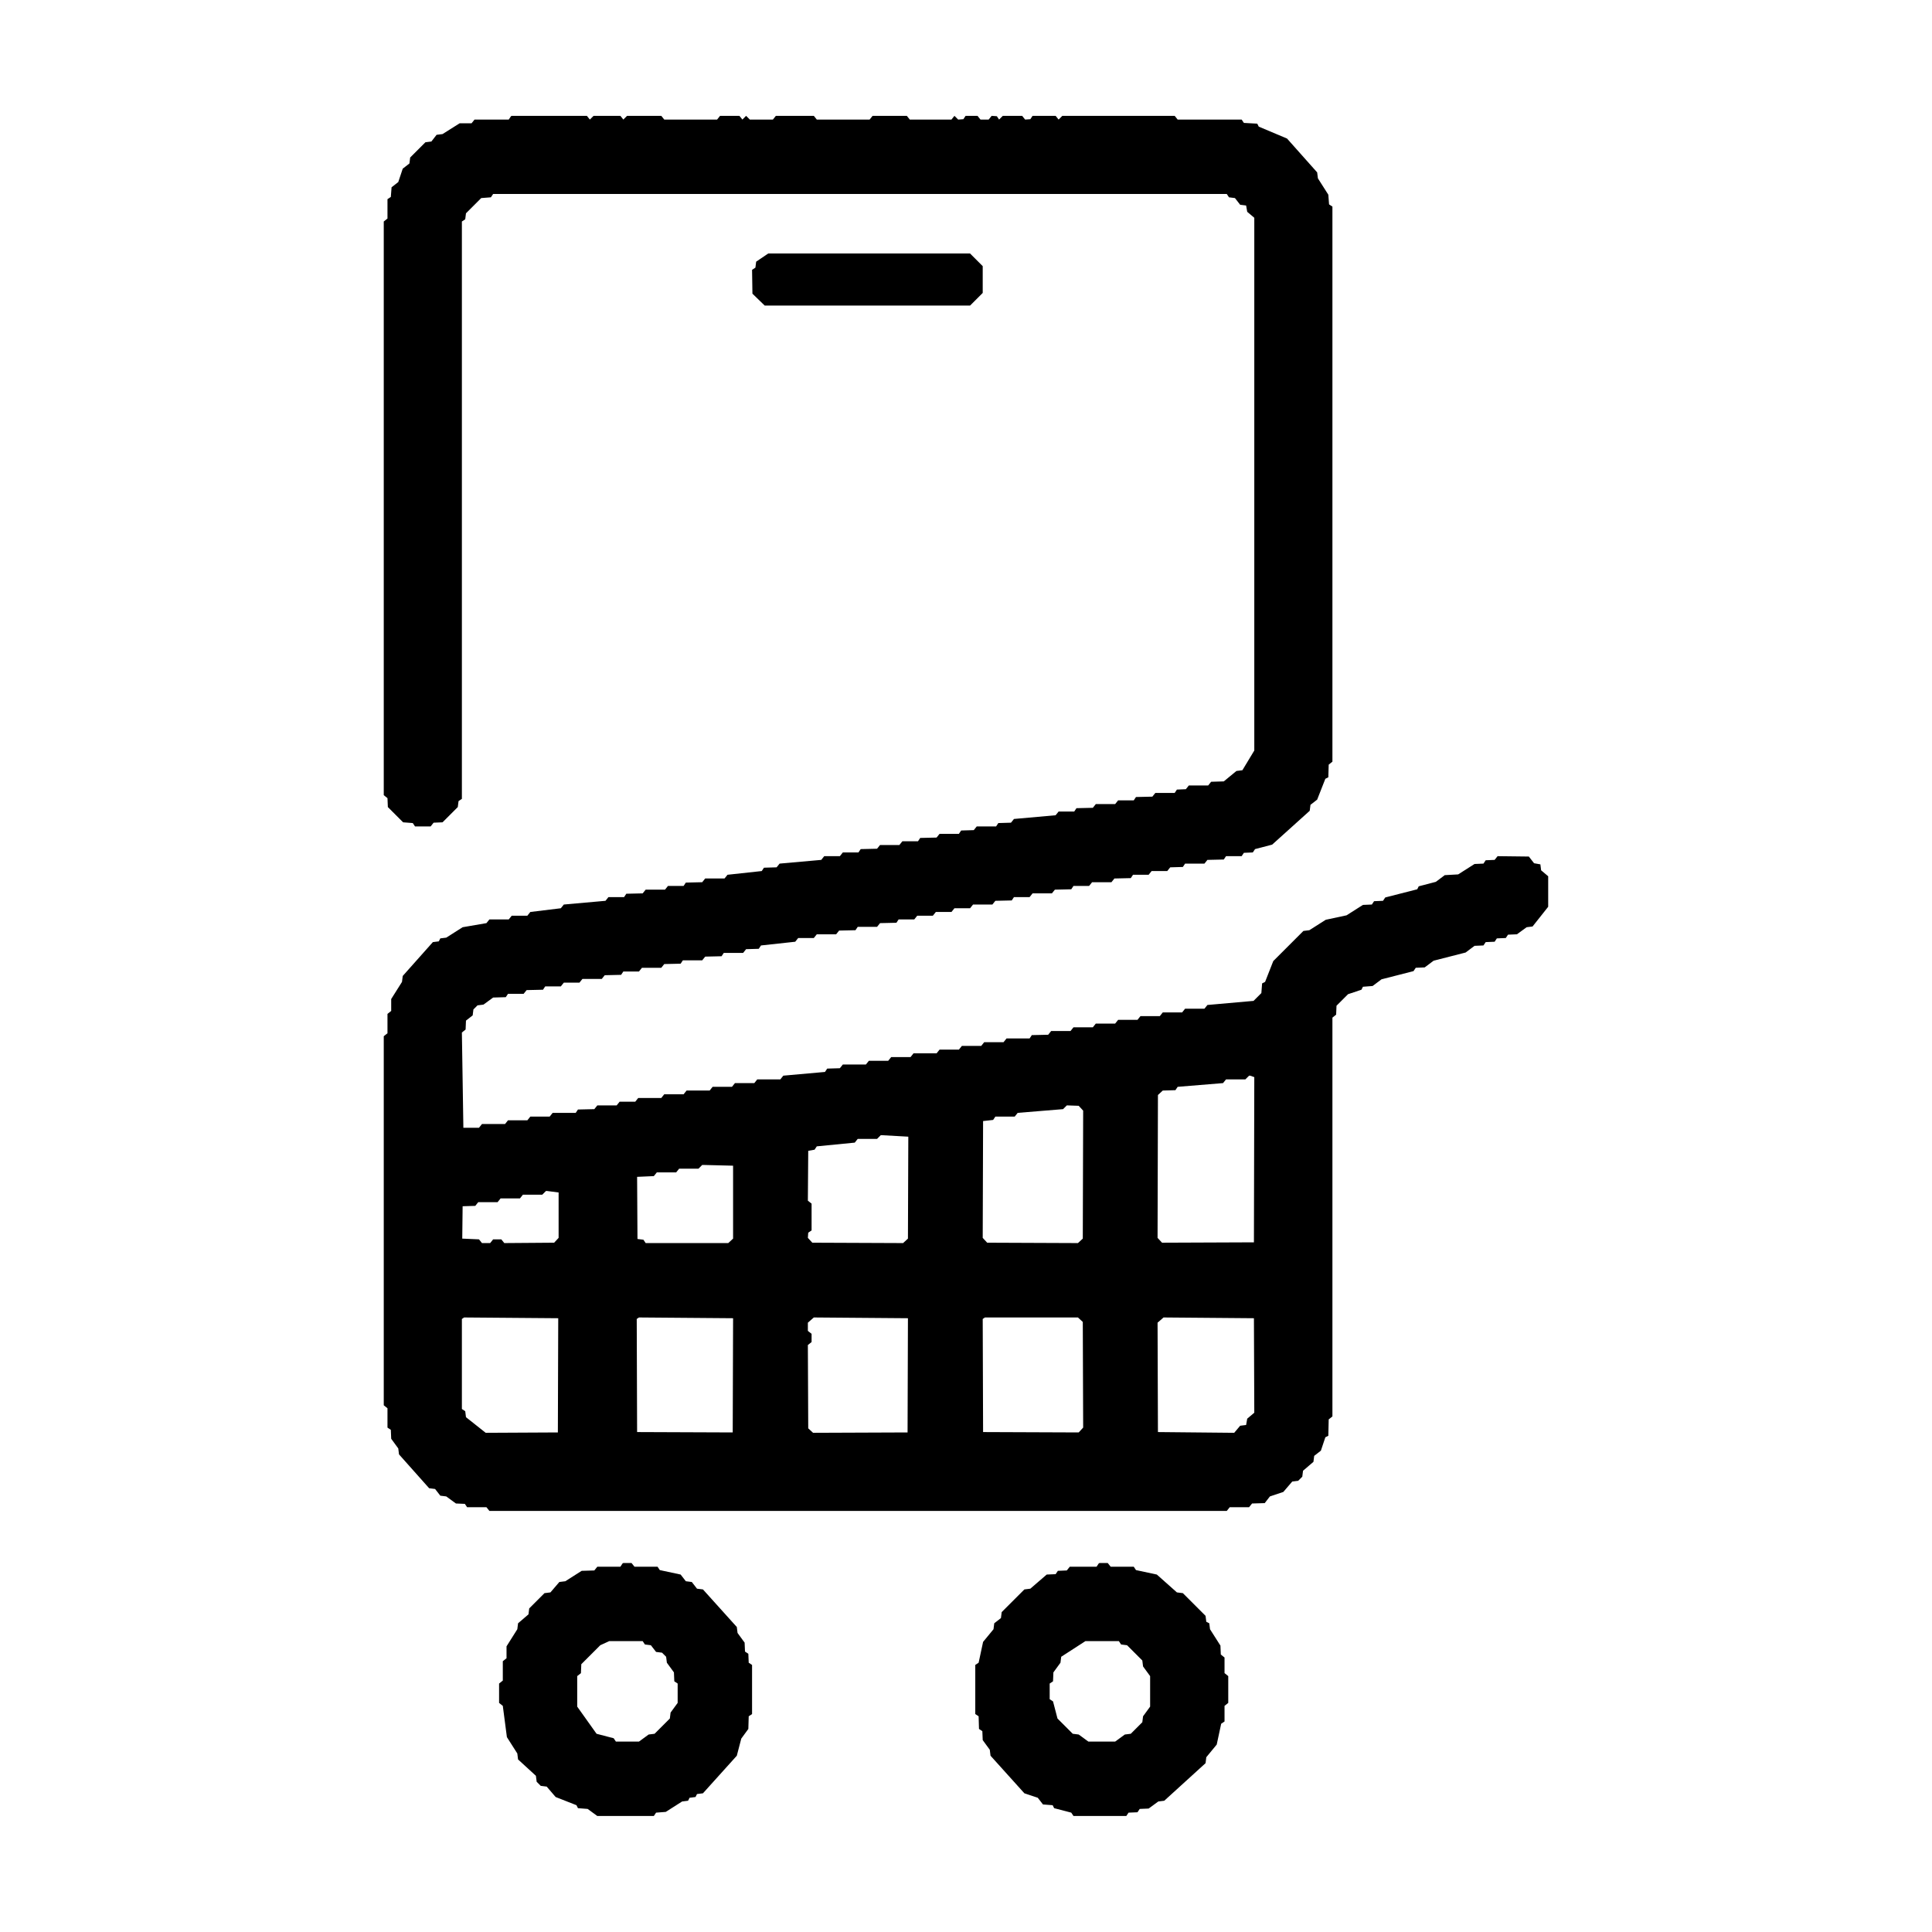
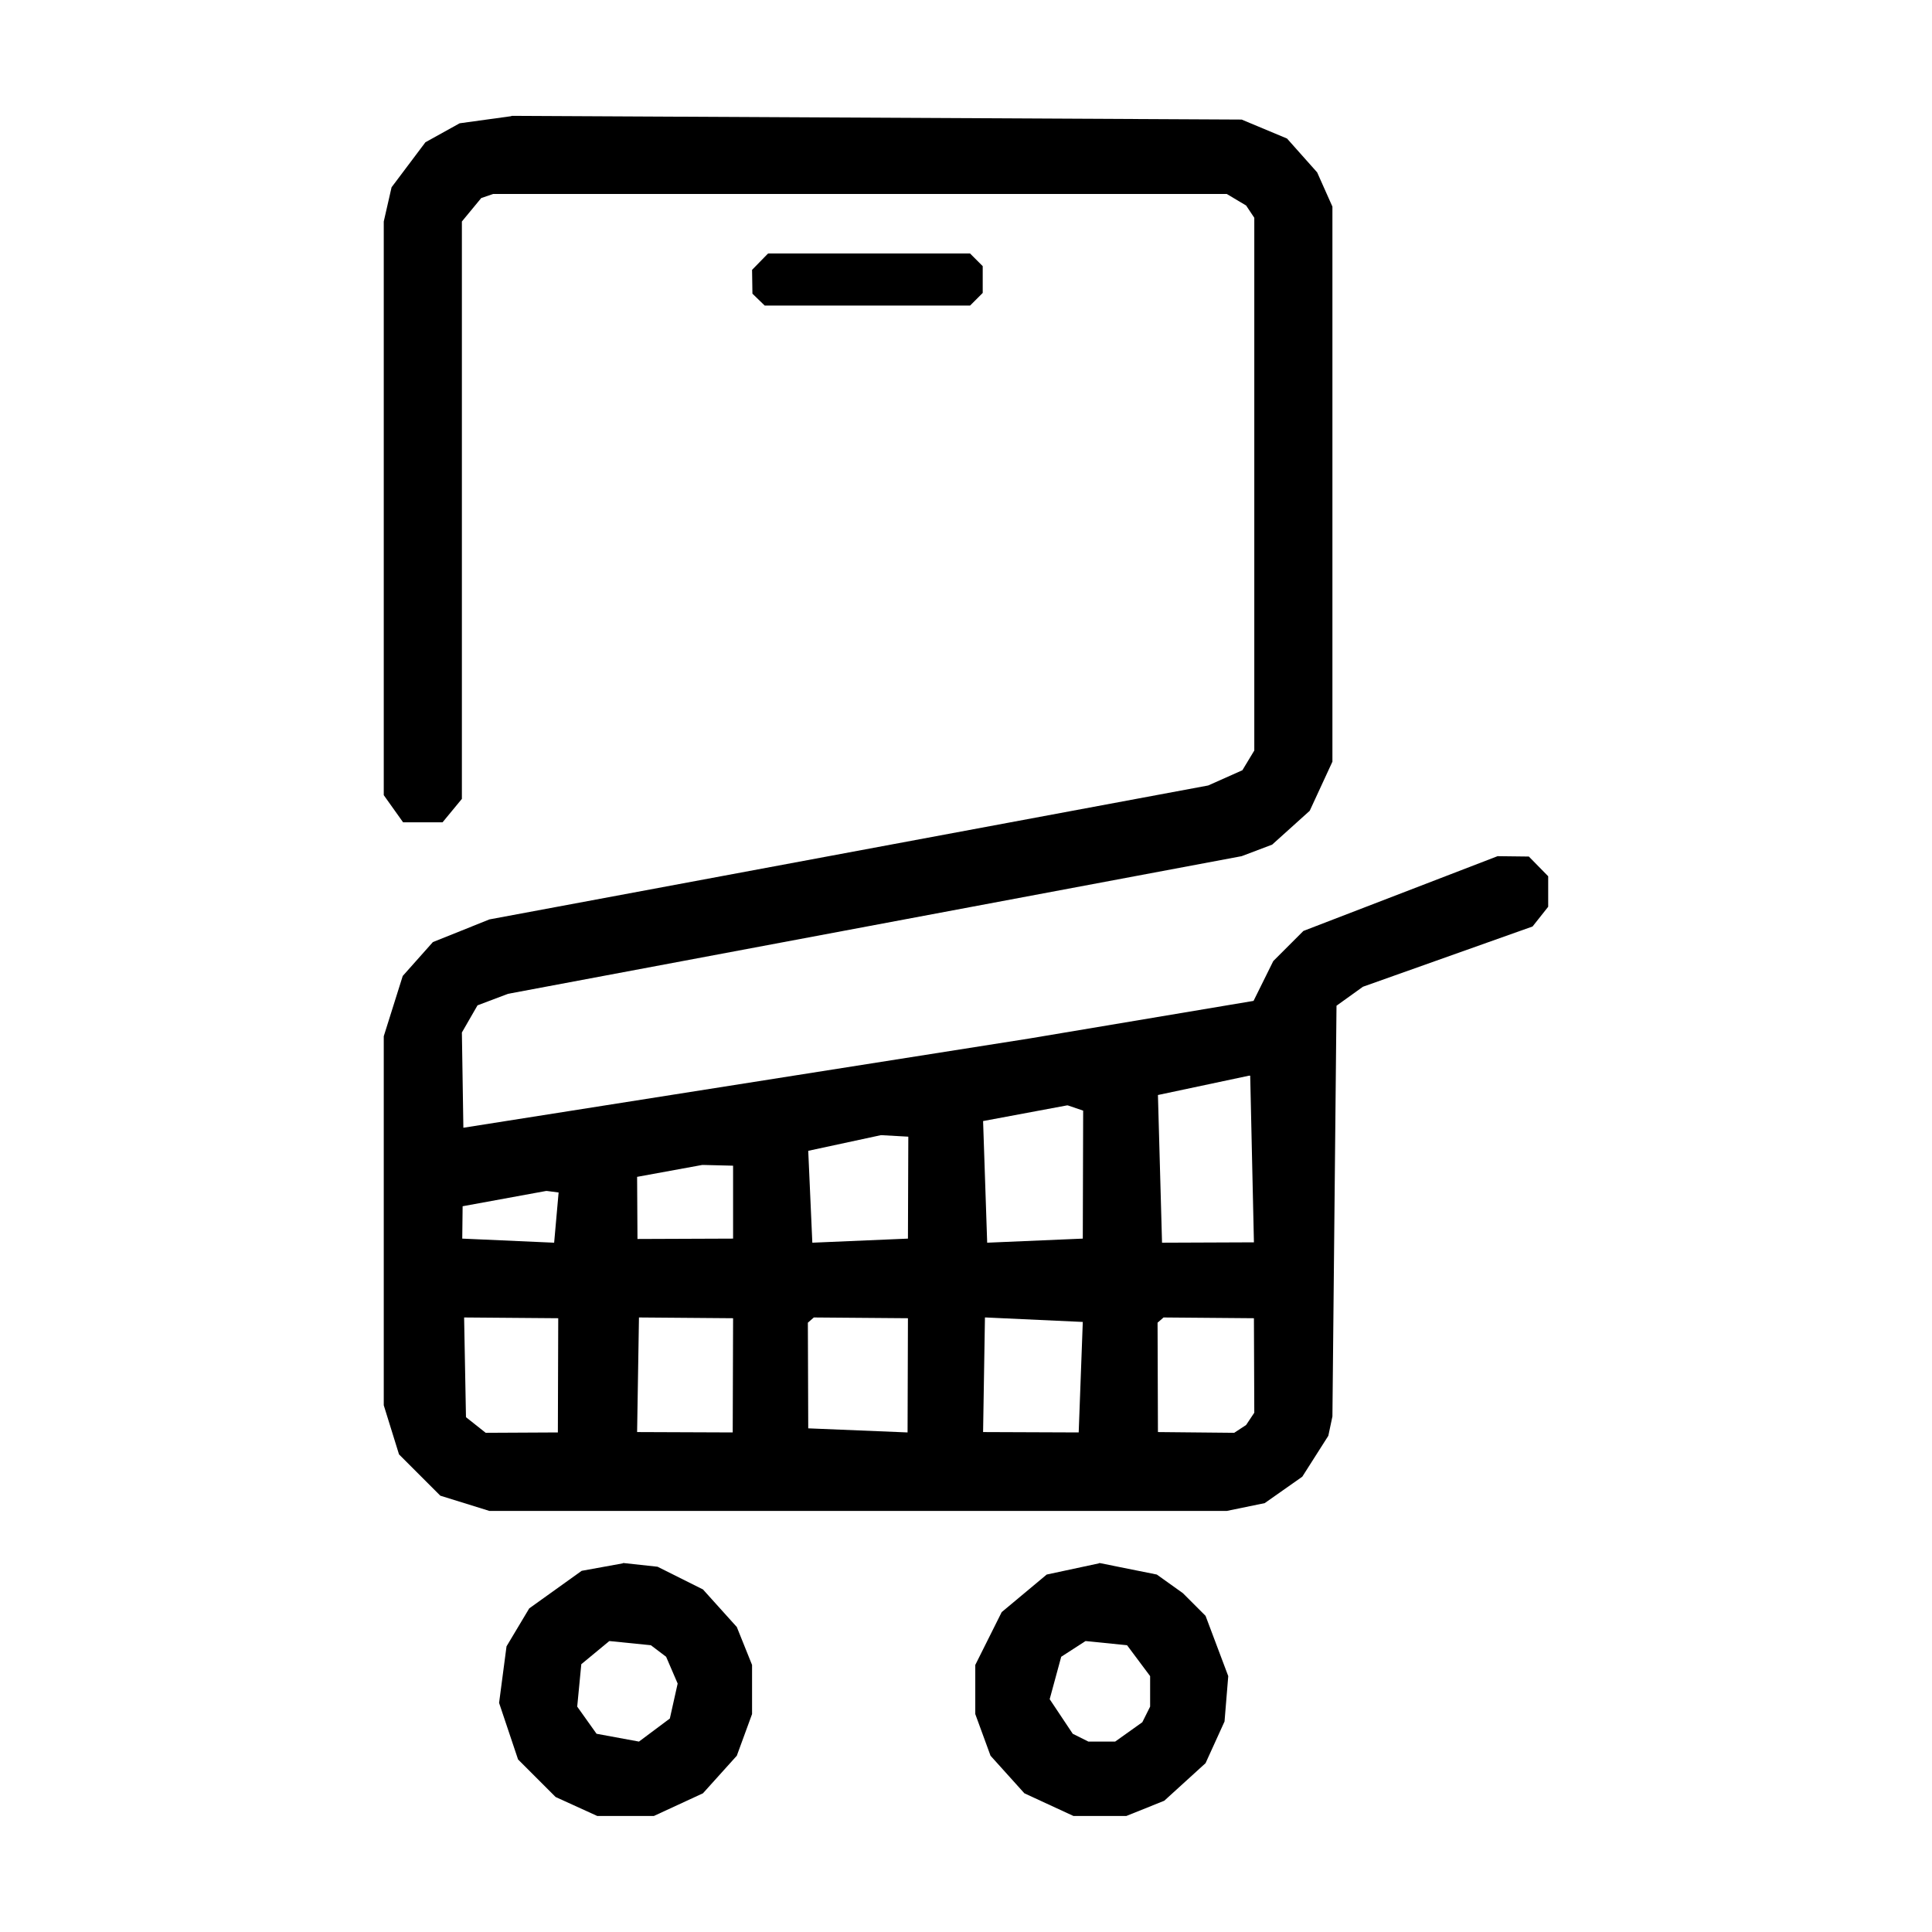
<svg xmlns="http://www.w3.org/2000/svg" viewBox="0 0 512 512" width="512" height="512" role="img" aria-label="GARAH">
  <g transform="translate(101.7 30.7) scale(0.9859)">
-     <path fill="currentColor" fill-rule="evenodd" d="M34.4 0.0L54.6 0.0L55.4 1.0L56.4 0.0L63.6 0.0L64.4 1.0L65.4 0.0L74.6 0.0L75.4 1.0L89.6 1.0L90.4 0.0L95.6 0.0L96.4 1.0L97.4 0.0L98.4 1.0L104.6 1.0L105.4 0.0L115.6 0.0L116.4 1.0L130.6 1.0L131.4 0.0L140.6 0.0L141.4 1.0L152.6 1.0L153.4 0.0L154.4 1.0L155.8 0.9L156.4 0.0L159.6 0.0L160.4 1.0L162.6 1.0L163.4 0.0L164.8 0.1L165.4 1.0L166.4 0.0L171.6 0.0L172.4 1.0L173.8 0.9L174.4 0.0L180.6 0.0L181.4 1.0L182.4 0.0L212.6 0.0L213.4 1.0L230.6 1.0L231.2 1.9L234.8 2.1L235.2 2.9L242.8 6.1L250.9 15.2L251.1 16.8L253.9 21.2L254.1 23.8L255.0 24.4L255.0 173.6L254.0 174.4L253.9 177.8L253.1 178.2L250.9 183.8L249.1 185.2L248.9 186.8L238.8 195.9L234.2 197.1L233.6 198.0L231.2 198.1L230.6 199.0L226.4 199.0L225.8 199.9L221.4 200.0L220.6 201.0L215.4 201.0L214.8 201.9L211.4 202.0L210.6 203.0L206.4 203.0L205.6 204.0L201.4 204.0L200.8 204.9L196.4 205.0L195.6 206.0L190.4 206.0L189.6 207.0L185.4 207.0L184.8 207.9L180.4 208.0L179.6 209.0L174.4 209.0L173.6 210.0L169.4 210.0L168.8 210.9L164.4 211.0L163.6 212.0L158.4 212.0L157.6 213.0L153.4 213.0L152.6 214.0L148.4 214.0L147.6 215.0L143.4 215.0L142.6 216.0L138.4 216.0L137.8 216.9L133.4 217.0L132.6 218.0L127.4 218.0L126.8 218.9L122.4 219.0L121.6 220.0L116.4 220.0L115.6 221.0L111.4 221.0L110.6 222.0L101.4 223.0L100.8 223.9L97.4 224.0L96.6 225.0L91.4 225.0L90.8 225.9L86.4 226.0L85.6 227.0L80.4 227.0L79.8 227.9L75.4 228.0L74.6 229.0L69.4 229.0L68.6 230.0L64.4 230.0L63.8 230.9L59.4 231.0L58.6 232.0L53.4 232.0L52.6 233.0L48.4 233.0L47.6 234.0L43.4 234.0L42.8 234.9L38.4 235.0L37.6 236.0L33.4 236.0L32.8 236.9L29.4 237.0L26.8 238.9L25.2 239.1L24.1 240.2L23.9 241.8L22.1 243.2L22.0 245.6L21.0 246.4L21.4 272.0L25.6 272.0L26.4 271.0L32.6 271.0L33.4 270.0L38.6 270.0L39.4 269.0L44.6 269.0L45.4 268.0L51.6 268.0L52.2 267.1L56.6 267.0L57.4 266.0L62.6 266.0L63.4 265.0L67.6 265.0L68.4 264.0L74.6 264.0L75.4 263.0L80.6 263.0L81.4 262.0L87.6 262.0L88.4 261.0L93.6 261.0L94.4 260.0L99.6 260.0L100.4 259.0L106.6 259.0L107.4 258.0L118.6 257.0L119.2 256.1L122.6 256.0L123.4 255.0L129.6 255.0L130.4 254.0L135.6 254.0L136.4 253.0L141.6 253.0L142.4 252.0L148.6 252.0L149.4 251.0L154.6 251.0L155.4 250.0L160.6 250.0L161.4 249.0L166.6 249.0L167.4 248.0L173.6 248.0L174.2 247.1L178.6 247.0L179.4 246.0L184.6 246.0L185.4 245.0L190.6 245.0L191.4 244.0L196.6 244.0L197.4 243.0L202.6 243.0L203.4 242.0L208.6 242.0L209.4 241.0L214.6 241.0L215.4 240.0L220.6 240.0L221.4 239.0L233.8 237.9L235.9 235.8L236.1 233.2L236.9 232.8L239.1 227.2L247.2 219.1L248.8 218.9L253.2 216.1L258.8 214.9L263.2 212.1L265.6 212.0L266.2 211.1L268.6 211.0L269.2 210.1L277.8 207.9L278.2 207.1L282.8 205.9L285.2 204.1L288.8 203.9L293.2 201.1L295.6 201.0L296.2 200.1L298.6 200.0L299.4 199.0L307.8 199.1L309.2 200.9L310.9 201.2L311.1 202.8L313.0 204.4L313.0 212.6L308.8 217.9L307.2 218.1L304.6 220.0L302.2 220.1L301.6 221.0L299.2 221.1L298.6 222.0L296.2 222.1L295.6 223.0L293.2 223.1L290.8 224.9L282.2 227.1L279.8 228.9L277.4 229.0L276.8 229.9L268.2 232.1L265.8 233.9L263.2 234.1L262.8 234.9L259.2 236.1L256.1 239.2L256.0 241.6L255.0 242.4L255.0 349.6L254.0 350.4L253.9 354.8L253.1 355.2L251.9 358.8L250.1 360.2L249.9 361.8L247.1 364.2L246.9 365.8L245.8 366.9L244.2 367.1L241.8 369.9L238.2 371.1L236.8 372.9L233.4 373.0L232.6 374.0L227.4 374.0L226.6 375.0L28.4 375.0L27.6 374.0L22.4 374.0L21.8 373.1L19.4 373.0L16.8 371.1L15.2 370.9L13.8 369.1L12.2 368.9L4.1 359.8L3.9 358.2L2.0 355.6L1.9 353.2L1.0 352.6L1.0 347.4L0.0 346.6L0.0 247.4L1.0 246.6L1.0 241.4L2.0 240.6L2.0 237.4L4.9 232.8L5.1 231.2L13.2 222.1L14.8 221.9L15.2 221.1L16.8 220.9L21.2 218.1L27.6 217.0L28.4 216.0L33.6 216.0L34.4 215.0L38.6 215.0L39.4 214.0L47.6 213.0L48.4 212.0L59.6 211.0L60.4 210.0L64.6 210.0L65.2 209.1L69.6 209.0L70.4 208.0L75.6 208.0L76.4 207.0L80.6 207.0L81.2 206.1L85.6 206.0L86.4 205.0L91.6 205.0L92.4 204.0L101.6 203.0L102.2 202.1L105.6 202.0L106.4 201.0L117.6 200.0L118.4 199.0L122.6 199.0L123.4 198.0L127.6 198.0L128.2 197.1L132.6 197.0L133.4 196.0L138.6 196.0L139.4 195.0L143.6 195.0L144.2 194.1L148.6 194.0L149.4 193.0L154.6 193.0L155.2 192.1L158.6 192.0L159.4 191.0L164.6 191.0L165.2 190.1L168.6 190.0L169.4 189.0L180.6 188.0L181.4 187.0L185.6 187.0L186.2 186.1L190.6 186.0L191.4 185.0L196.6 185.0L197.4 184.0L201.6 184.0L202.2 183.1L206.6 183.0L207.4 182.0L212.6 182.0L213.2 181.1L215.6 181.0L216.4 180.0L221.6 180.0L222.4 179.0L225.8 178.9L229.2 176.1L230.8 175.9L234.0 170.6L234.0 27.4L232.1 25.8L231.8 24.1L230.2 23.9L228.8 22.1L227.2 21.9L226.6 21.0L29.4 21.0L28.8 21.9L26.2 22.1L22.1 26.2L21.9 27.8L21.0 28.4L21.0 183.6L20.1 184.2L19.9 185.8L15.8 189.9L13.4 190.0L12.6 191.0L8.4 191.0L7.8 190.1L5.2 189.9L1.1 185.8L1.0 183.4L0.0 182.6L0.0 28.4L1.0 27.6L1.0 22.4L1.9 21.8L2.1 19.2L3.9 17.8L5.1 14.2L6.9 12.8L7.1 11.2L11.2 7.1L12.8 6.9L14.2 5.1L15.8 4.9L20.4 2.0L23.6 2.0L24.4 1.0L33.6 1.0L34.2 0.1ZM103.4 37.0L157.6 37.0L161.0 40.4L161.0 47.6L157.6 51.0L102.4 51.0L99.1 47.8L99.0 41.4L99.9 40.8L100.1 39.2L103.2 37.1ZM232.6 258.0L231.6 259.0L226.4 259.0L225.6 260.0L213.4 261.0L212.8 261.9L209.4 262.0L208.1 263.2L208.0 301.6L209.2 302.9L233.9 302.8L234.0 258.4L232.9 258.0ZM183.6 266.0L182.6 267.0L170.4 268.0L169.6 269.0L164.4 269.0L163.8 269.9L161.1 270.2L161.0 301.6L162.2 302.9L186.6 303.0L187.9 301.8L188.0 267.4L186.8 266.1L183.9 266.0ZM133.6 274.0L132.6 275.0L127.4 275.0L126.6 276.0L116.4 277.0L115.8 277.9L114.1 278.2L114.0 291.6L115.0 292.4L115.0 299.6L114.1 300.2L114.0 301.6L115.2 302.9L139.6 303.0L140.9 301.8L141.0 274.4L133.9 274.0ZM85.6 282.0L84.6 283.0L79.4 283.0L78.6 284.0L73.4 284.0L72.6 285.0L68.1 285.2L68.2 301.9L69.8 302.1L70.4 303.0L92.6 303.0L93.9 301.8L93.9 282.2L85.9 282.0ZM43.6 289.0L42.6 290.0L37.4 290.0L36.6 291.0L31.4 291.0L30.6 292.0L25.4 292.0L24.6 293.0L21.2 293.1L21.1 301.8L25.6 302.0L26.4 303.0L28.6 303.0L29.4 302.0L31.6 302.0L32.4 303.0L45.8 302.9L47.0 301.6L47.0 289.4L43.9 289.0ZM21.6 323.0L21.0 323.4L21.0 347.6L21.9 348.2L22.1 349.8L27.4 354.0L46.8 353.9L46.9 323.2L21.9 323.0ZM68.6 323.0L68.0 323.4L68.1 353.8L93.8 353.9L93.9 323.2L68.9 323.0ZM115.6 323.0L114.0 324.4L114.0 326.6L115.0 327.4L115.0 329.6L114.0 330.4L114.1 352.8L115.4 354.0L140.8 353.9L140.9 323.2L115.9 323.0ZM161.6 323.0L161.0 323.4L161.1 353.8L186.8 353.9L188.0 352.6L187.9 324.2L186.6 323.0L161.9 323.0ZM209.6 323.0L208.0 324.4L208.1 353.8L228.6 354.0L230.2 352.1L231.8 351.9L232.1 350.2L234.0 348.6L233.9 323.2L209.9 323.0ZM64.4 389.0L66.6 389.0L67.4 390.0L73.6 390.0L74.2 390.9L79.8 392.1L81.2 393.9L82.8 394.1L84.2 395.9L85.8 396.1L94.9 406.2L95.1 407.8L97.0 410.4L97.1 412.8L98.0 413.4L98.1 415.8L99.0 416.4L99.0 429.6L98.1 430.2L98.0 433.6L96.1 436.2L94.9 440.8L85.8 450.9L84.2 451.1L83.8 451.9L82.2 452.1L81.8 452.9L80.2 453.1L75.8 455.9L73.2 456.1L72.6 457.0L57.4 457.0L54.8 455.1L52.2 454.9L51.8 454.1L46.2 451.9L43.8 449.1L42.2 448.9L41.1 447.8L40.9 446.2L36.1 441.8L35.9 440.2L33.1 435.8L32.0 427.4L31.0 426.6L31.0 421.4L32.0 420.6L32.0 415.4L33.0 414.6L33.0 411.4L35.9 406.8L36.1 405.2L38.9 402.8L39.1 401.2L43.2 397.1L44.8 396.9L47.2 394.1L48.8 393.9L53.2 391.1L56.6 391.0L57.4 390.0L63.6 390.0L64.2 389.1ZM192.4 389.0L194.6 389.0L195.4 390.0L201.6 390.0L202.2 390.9L207.8 392.1L213.2 396.9L214.8 397.1L220.9 403.2L221.1 404.8L221.9 405.2L222.1 406.8L224.9 411.2L225.0 413.6L226.0 414.4L226.0 418.6L227.0 419.4L227.0 426.6L226.0 427.4L226.0 431.6L225.1 432.2L223.9 437.8L221.1 441.2L220.9 442.8L209.8 452.9L208.2 453.1L205.6 455.0L203.2 455.1L202.6 456.0L200.2 456.1L199.6 457.0L185.4 457.0L184.8 456.1L180.2 454.9L179.8 454.1L177.2 453.9L175.8 452.1L172.2 450.9L163.1 440.8L162.9 439.2L161.0 436.6L160.9 434.2L160.0 433.6L159.9 430.2L159.0 429.6L159.0 416.4L159.9 415.8L161.1 410.2L163.9 406.8L164.1 405.2L165.9 403.8L166.1 402.2L172.2 396.1L173.8 395.9L178.2 392.1L180.6 392.0L181.2 391.1L183.6 391.0L184.4 390.0L191.6 390.0L192.2 389.1ZM60.6 410.0L58.2 411.1L53.1 416.2L53.0 418.6L52.0 419.4L52.0 427.6L57.2 434.9L61.8 436.1L62.4 437.0L68.6 437.0L71.2 435.1L72.8 434.9L76.9 430.8L77.1 429.2L79.0 426.6L79.0 421.4L78.1 420.8L78.0 418.4L76.1 415.8L75.9 414.2L74.8 413.1L73.2 412.9L71.8 411.1L70.2 410.9L69.6 410.0L60.9 410.0ZM188.6 410.0L182.1 414.2L181.9 415.8L180.0 418.4L179.9 420.8L179.0 421.4L179.0 425.6L179.9 426.2L181.1 430.8L185.2 434.9L186.8 435.1L189.4 437.0L196.6 437.0L199.2 435.1L200.8 434.9L203.9 431.8L204.1 430.2L206.0 427.6L206.0 419.4L204.1 416.8L203.9 415.2L199.8 411.1L198.2 410.9L197.6 410.0L188.9 410.0Z" />
+     <path fill="currentColor" fill-rule="evenodd" d="M34.4 0.0L230.6 1.0L242.8 6.1L250.9 15.2L255.0 24.4L255.0 173.6L248.9 186.8L238.8 195.9L230.6 199.0L33.4 236.0L25.2 239.1L21.0 246.4L21.4 272.0L173.6 248.0L233.8 237.9L239.1 227.2L247.2 219.1L299.4 199.0L307.8 199.1L313.0 204.4L313.0 212.6L308.8 217.9L263.2 234.1L256.1 239.2L255.0 349.6L253.9 354.8L246.9 365.8L236.8 372.9L226.6 375.0L28.4 375.0L15.2 370.9L4.1 359.8L0.0 346.6L0.0 247.4L5.1 231.2L13.2 222.1L28.4 216.0L221.6 180.0L230.8 175.9L234.0 170.6L234.0 27.4L231.8 24.1L226.6 21.0L29.4 21.0L26.2 22.1L21.0 28.4L21.0 183.6L15.8 189.9L5.2 189.9L0.0 182.6L0.0 28.4L2.1 19.2L11.2 7.1L20.4 2.0L34.2 0.1ZM103.4 37.0L157.6 37.0L161.0 40.4L161.0 47.6L157.6 51.0L102.4 51.0L99.1 47.8L99.0 41.4L103.2 37.1ZM232.6 258.0L208.1 263.2L209.2 302.9L233.9 302.8L232.9 258.0ZM183.6 266.0L161.1 270.2L162.2 302.9L187.9 301.8L188.0 267.4L183.9 266.0ZM133.6 274.0L114.1 278.2L115.2 302.9L140.9 301.8L141.0 274.4L133.9 274.0ZM85.6 282.0L68.1 285.2L68.2 301.9L93.9 301.8L93.9 282.2L85.9 282.0ZM43.6 289.0L21.2 293.1L21.1 301.8L45.8 302.9L47.0 289.4L43.9 289.0ZM21.6 323.0L22.1 349.8L27.4 354.0L46.8 353.9L46.9 323.2L21.9 323.0ZM68.6 323.0L68.1 353.8L93.8 353.9L93.9 323.2L68.9 323.0ZM115.6 323.0L114.0 324.4L114.1 352.8L140.8 353.9L140.9 323.2L115.9 323.0ZM161.6 323.0L161.1 353.8L186.8 353.9L187.9 324.2L161.9 323.0ZM209.6 323.0L208.0 324.4L208.1 353.8L228.6 354.0L231.8 351.9L234.0 348.6L233.9 323.2L209.9 323.0ZM64.4 389.0L73.6 390.0L85.8 396.1L94.9 406.2L99.0 416.4L99.0 429.6L94.9 440.8L85.8 450.9L72.6 457.0L57.4 457.0L46.2 451.9L36.1 441.8L31.0 426.6L33.0 411.4L39.1 401.2L53.2 391.1L64.2 389.1ZM192.4 389.0L207.8 392.1L214.8 397.1L220.9 403.2L227.0 419.4L226.0 431.6L220.9 442.8L209.8 452.9L199.6 457.0L185.4 457.0L172.2 450.9L163.1 440.8L159.0 429.6L159.0 416.4L166.1 402.2L178.2 392.1L192.2 389.1ZM60.6 410.0L53.1 416.2L52.0 427.6L57.2 434.9L68.6 437.0L76.9 430.8L79.0 421.4L75.9 414.2L71.8 411.1L60.9 410.0ZM188.6 410.0L182.1 414.2L179.0 425.6L185.2 434.9L189.4 437.0L196.6 437.0L203.9 431.8L206.0 427.6L206.0 419.4L199.8 411.1L188.9 410.0Z" />
  </g>
</svg>
